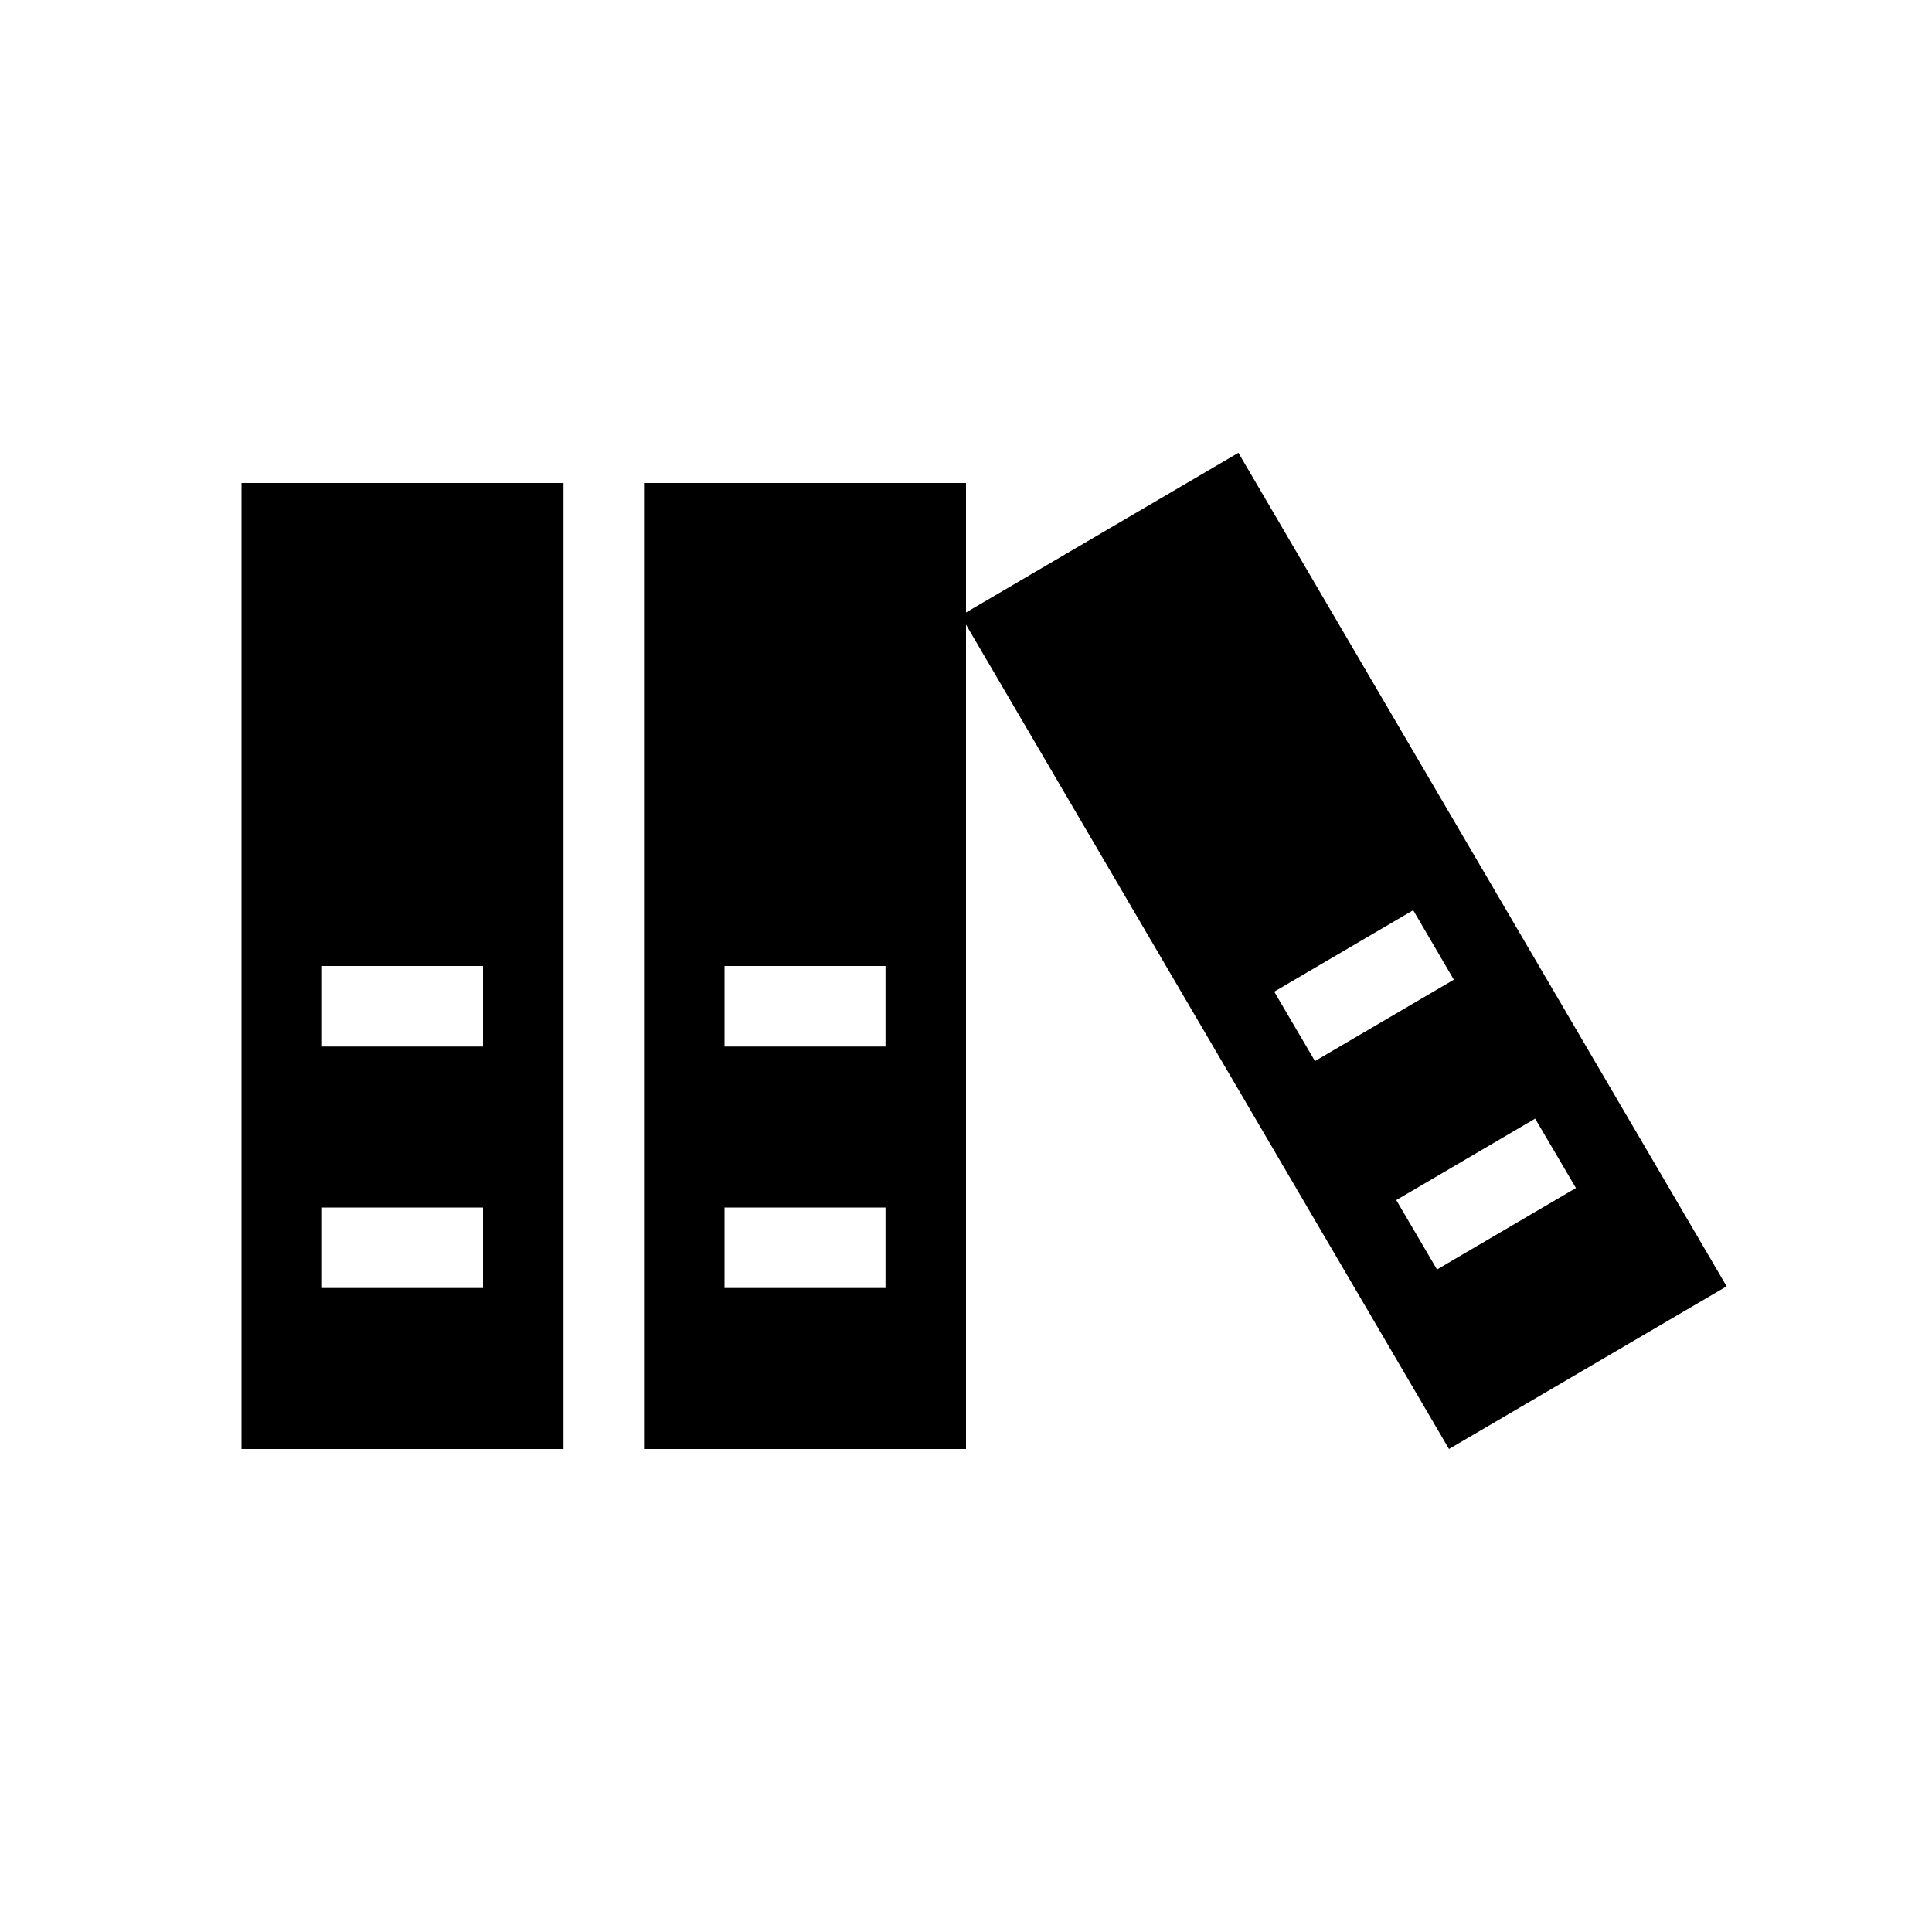
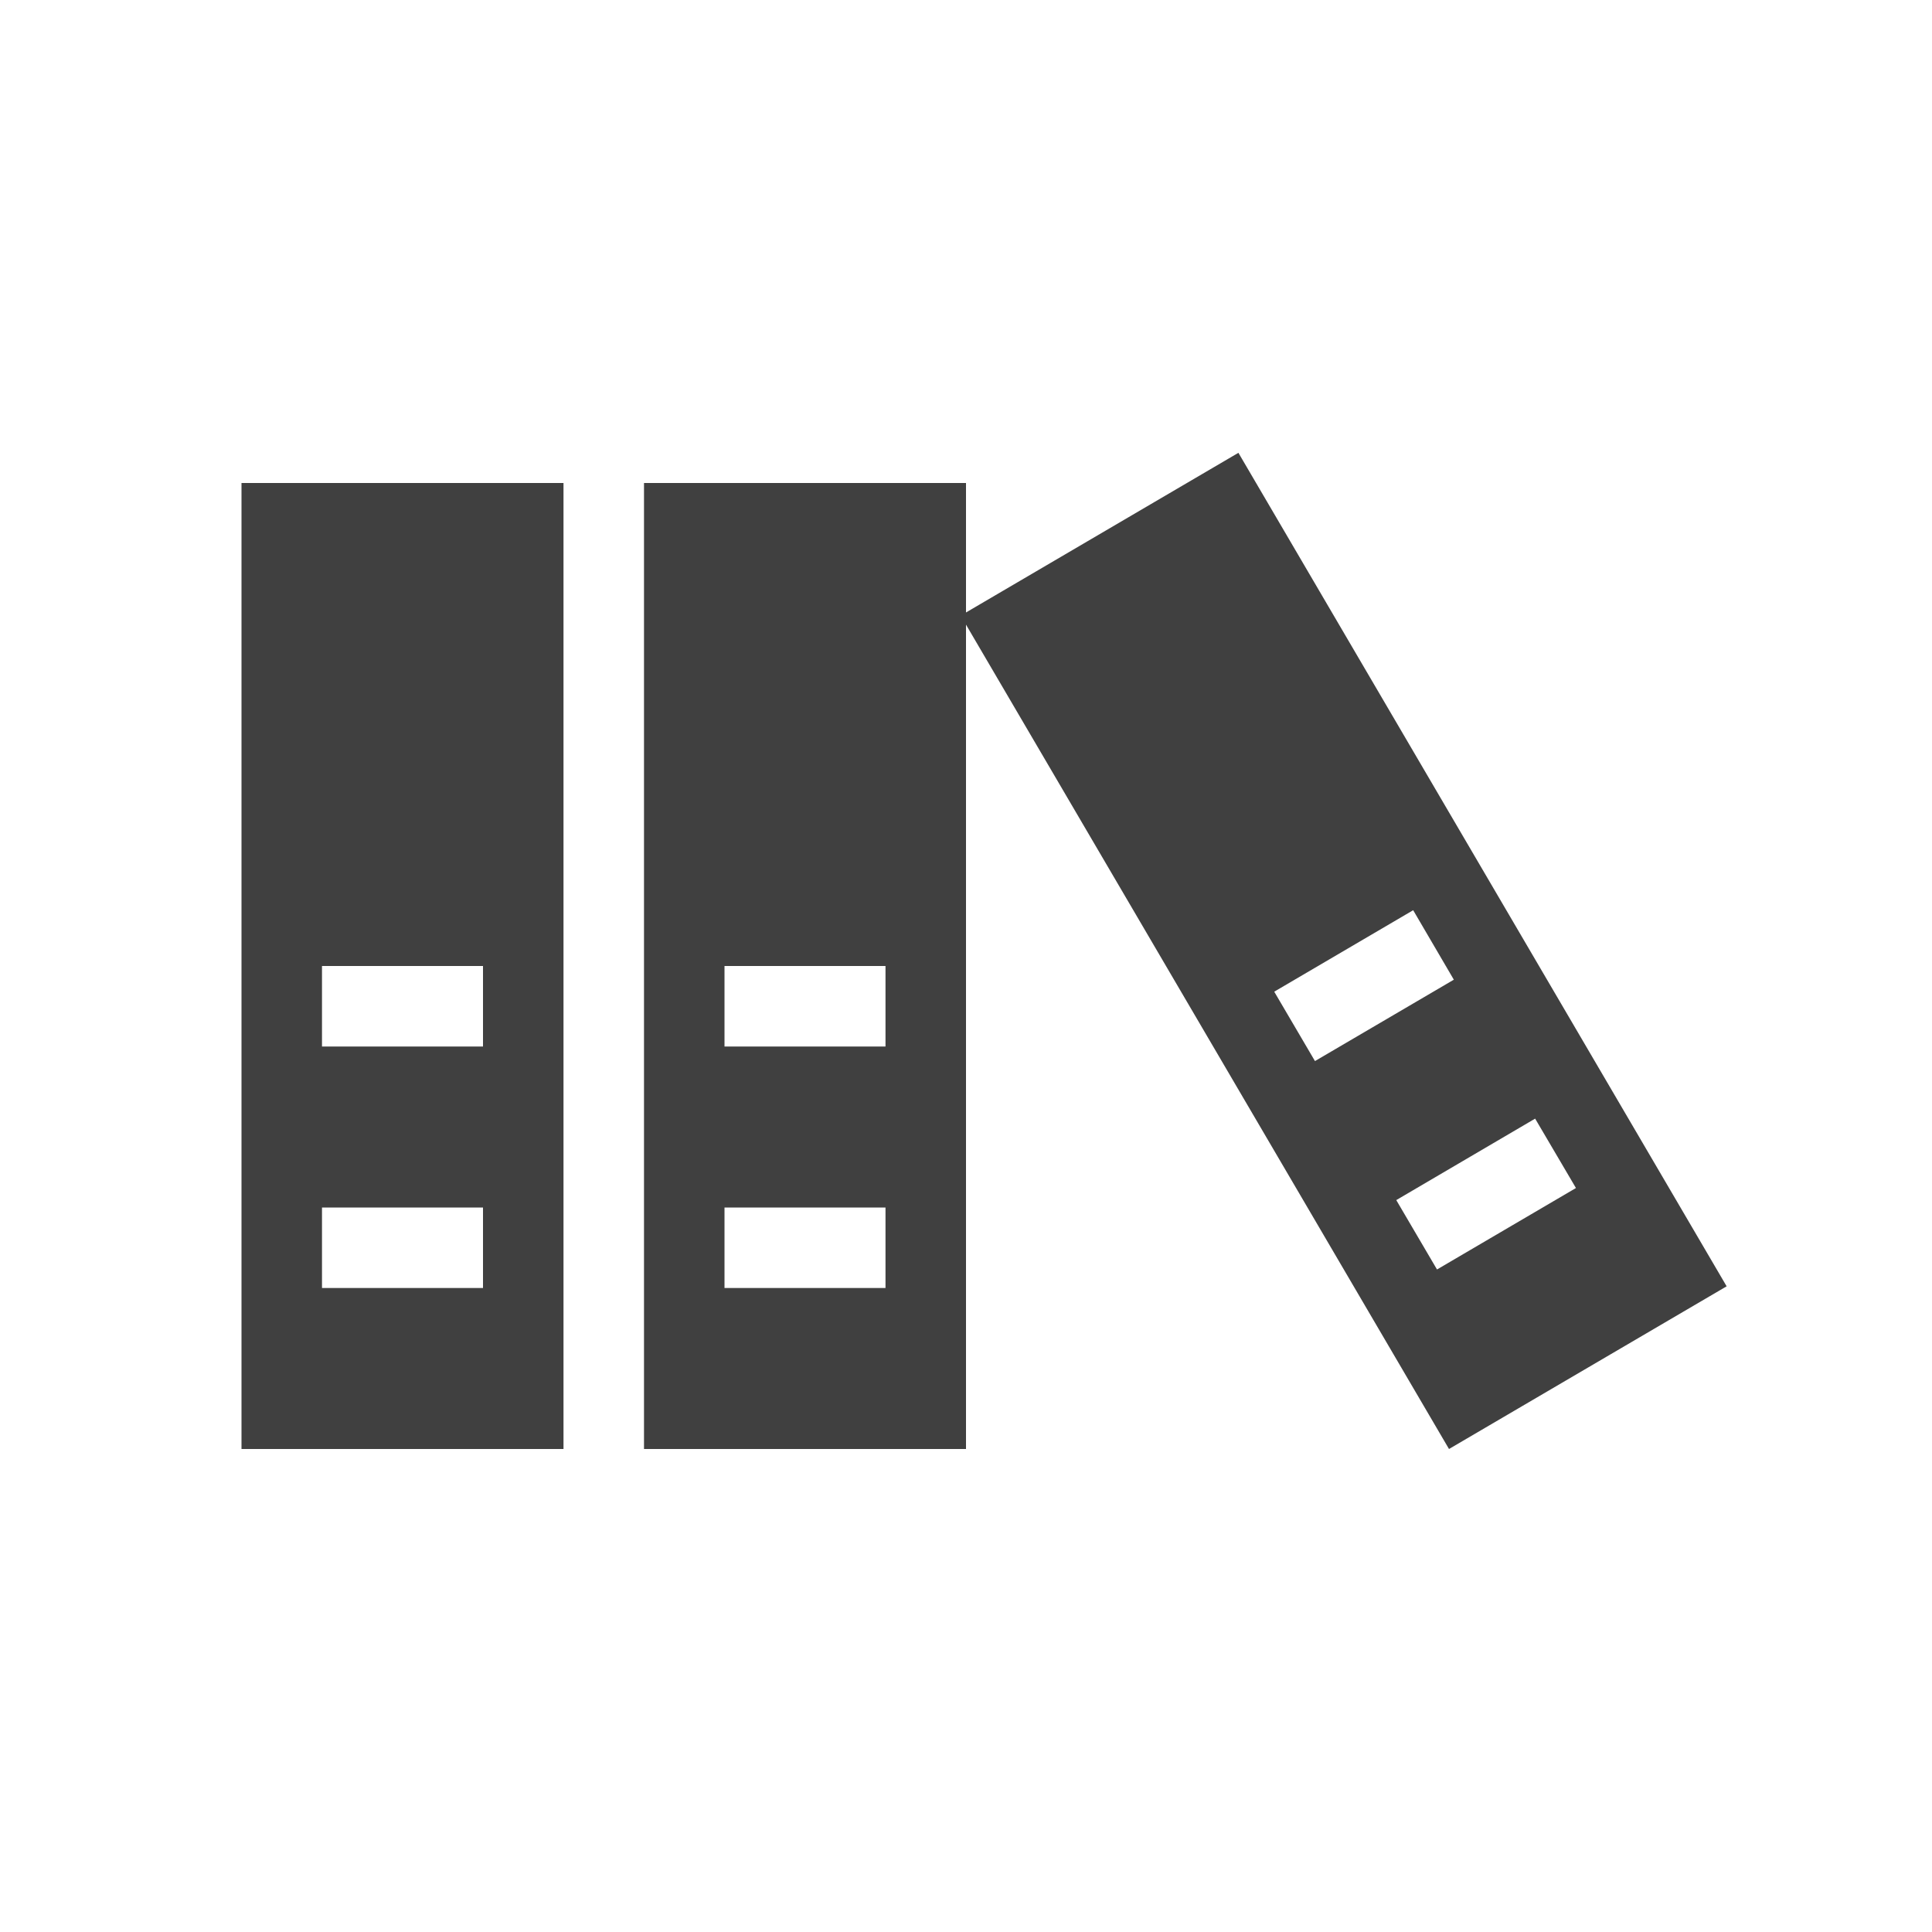
<svg xmlns="http://www.w3.org/2000/svg" width="24" height="24" viewBox="0 0 24 24">
-   <g id="reference">
+   <g id="reference" style="opacity:0.75;">
    <path id="books" d="M3 6v12h4v-12h-4zm3 10h-2v-1h2v1zm0-3h-2v-1h2v1zm2-7v12h4v-12h-4zm3 10h-2v-1h2v1zm0-3h-2v-1h2v1zm.934-5.353l6.066 10.353 3.449-2.021-6.065-10.354-3.45 2.022zm7.643 7.111l-1.726 1.012-.506-.862 1.725-1.012.507.862zm-1.517-2.588l-1.725 1.011-.506-.862 1.726-1.012.505.863z" />
  </g>
</svg>
